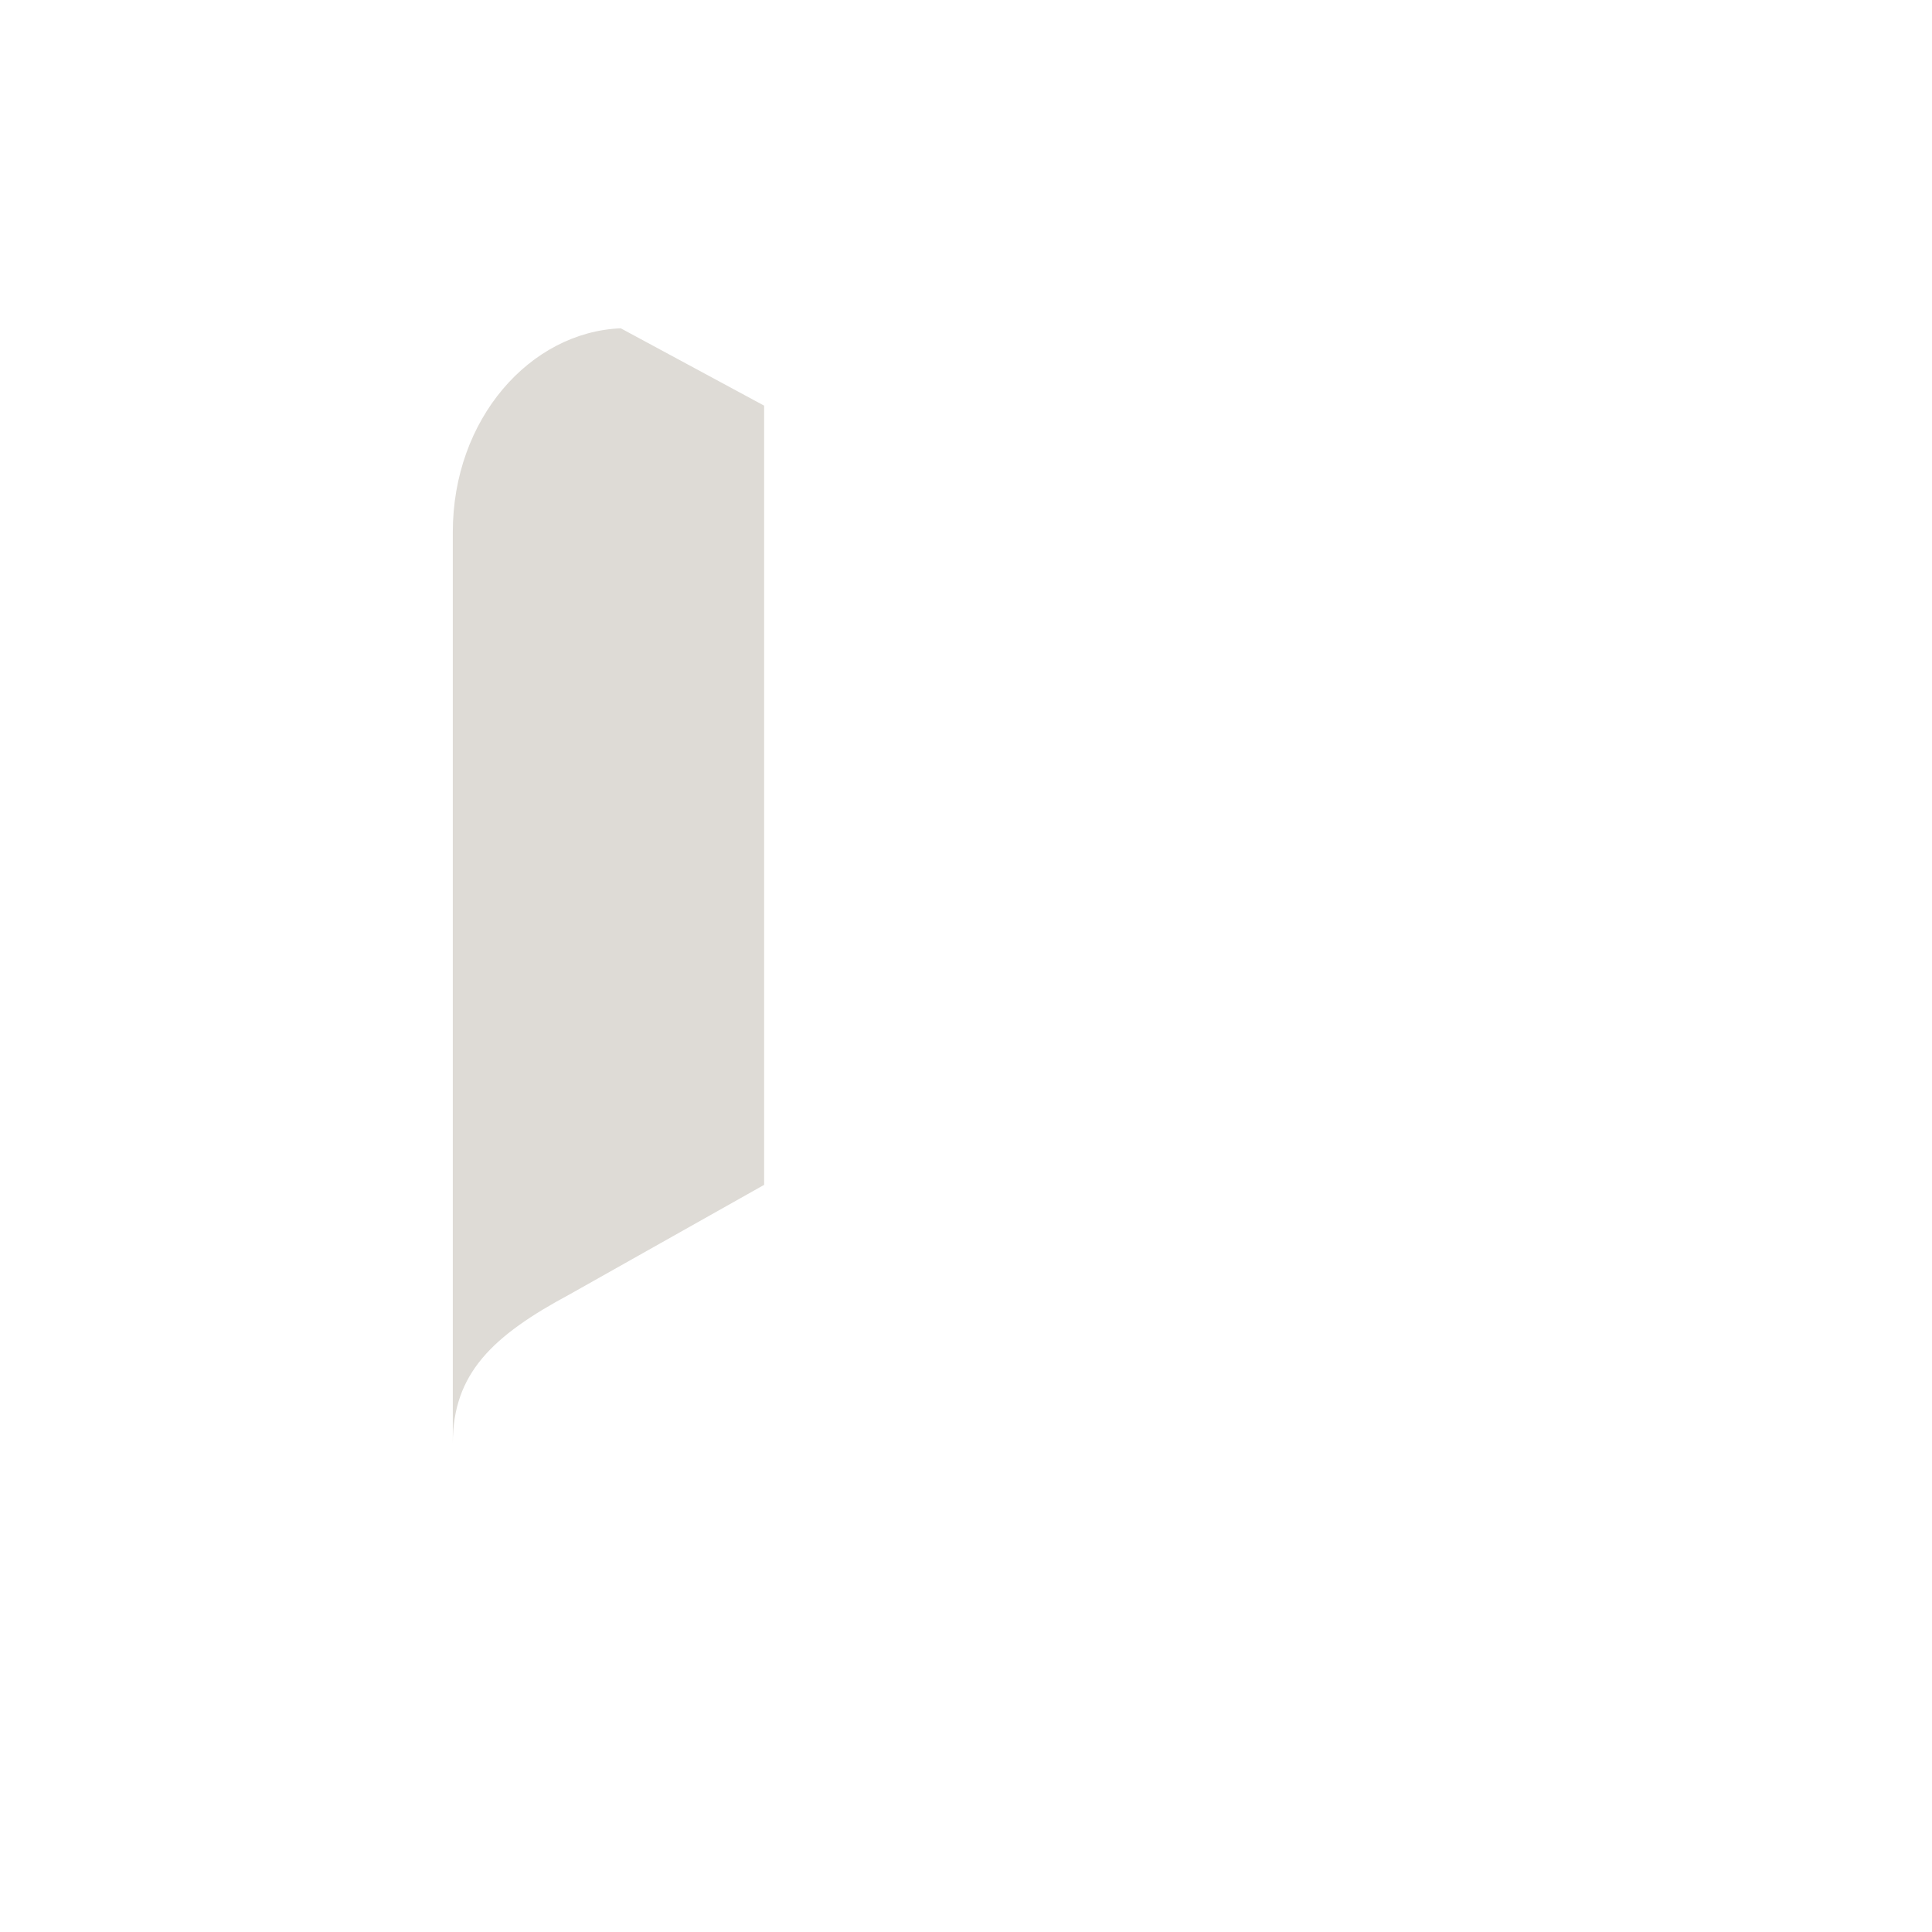
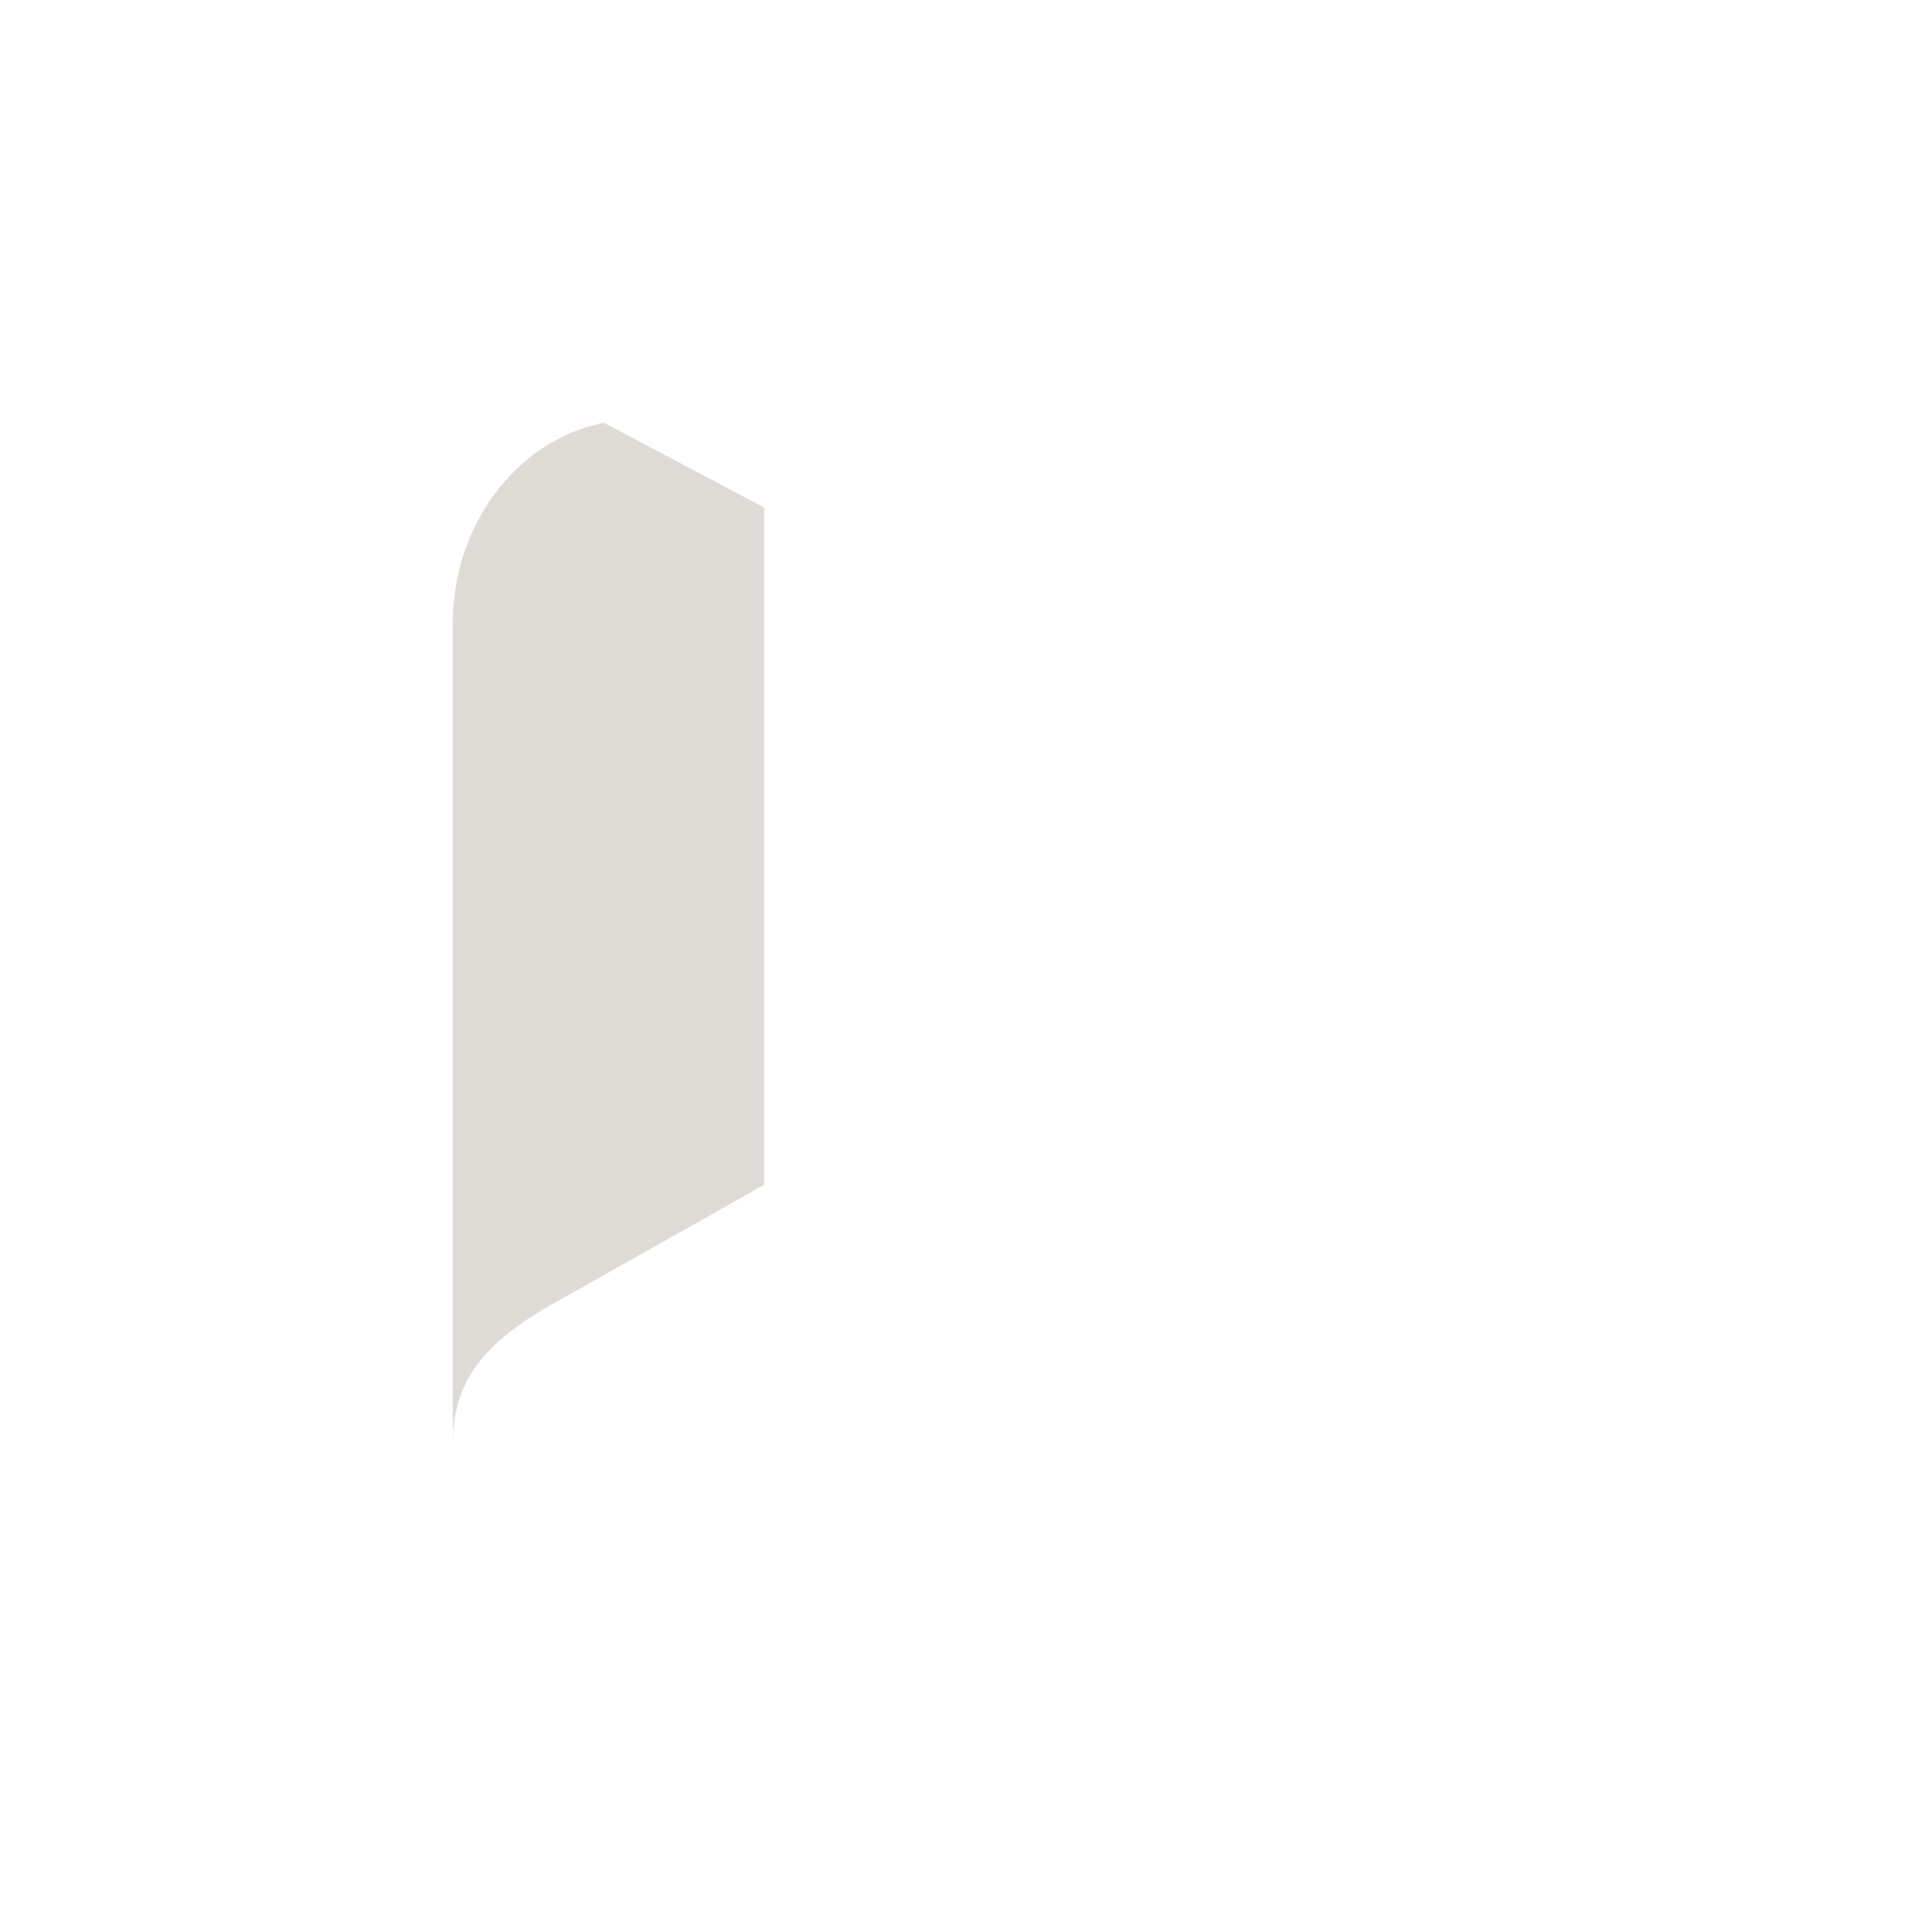
<svg xmlns="http://www.w3.org/2000/svg" width="1024" height="1024" viewBox="0 0 1024 1024">
-   <path fill="#dedbd6" d="M240 282 C240 222 281 176 329 174 L405 215 L405 628 L302 686 C261 708 240 728 240 765 Z" />
+   <path fill="#dedbd6" d="M240 330 C240 280 272 234 320 224 L405 269 L405 628 L302 686 C261 708 240 728 240 765 Z" />
</svg>
